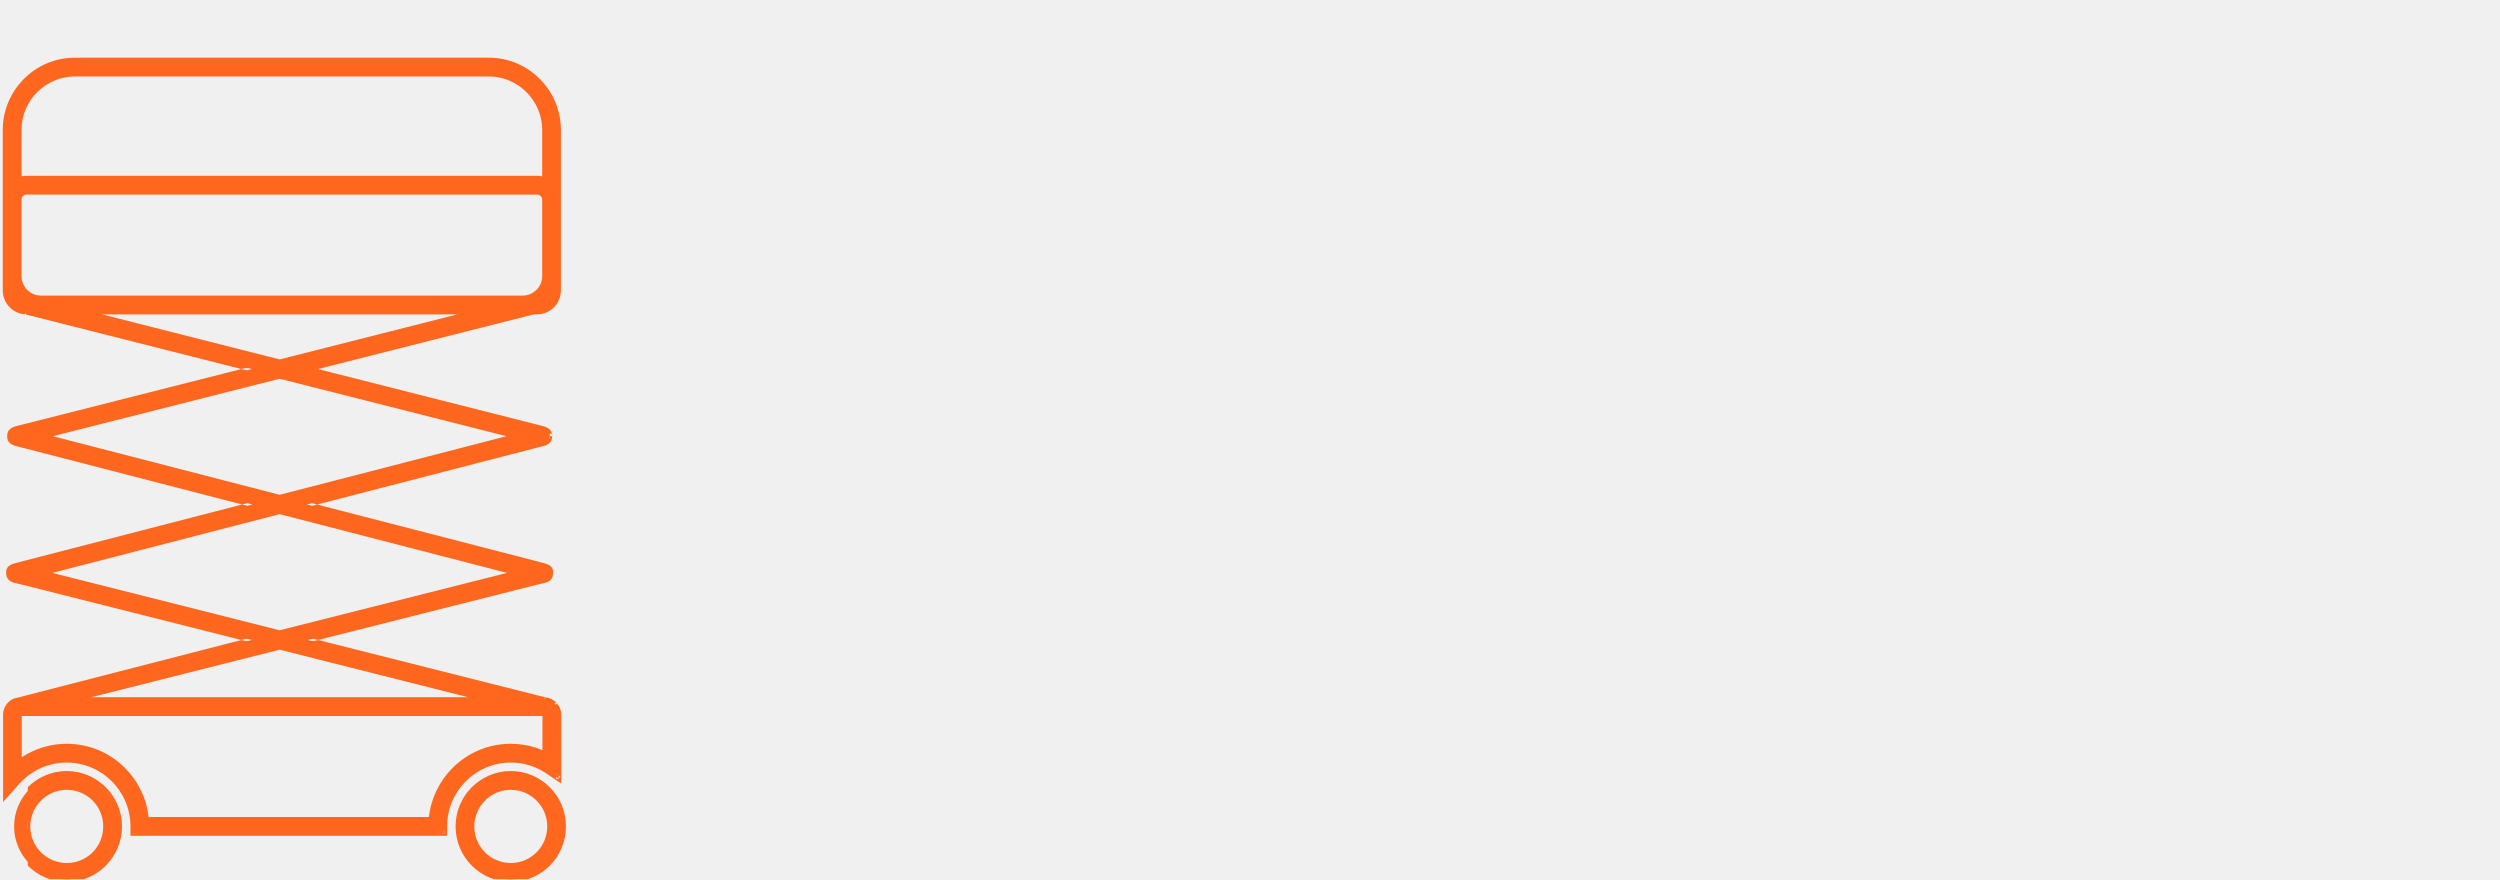
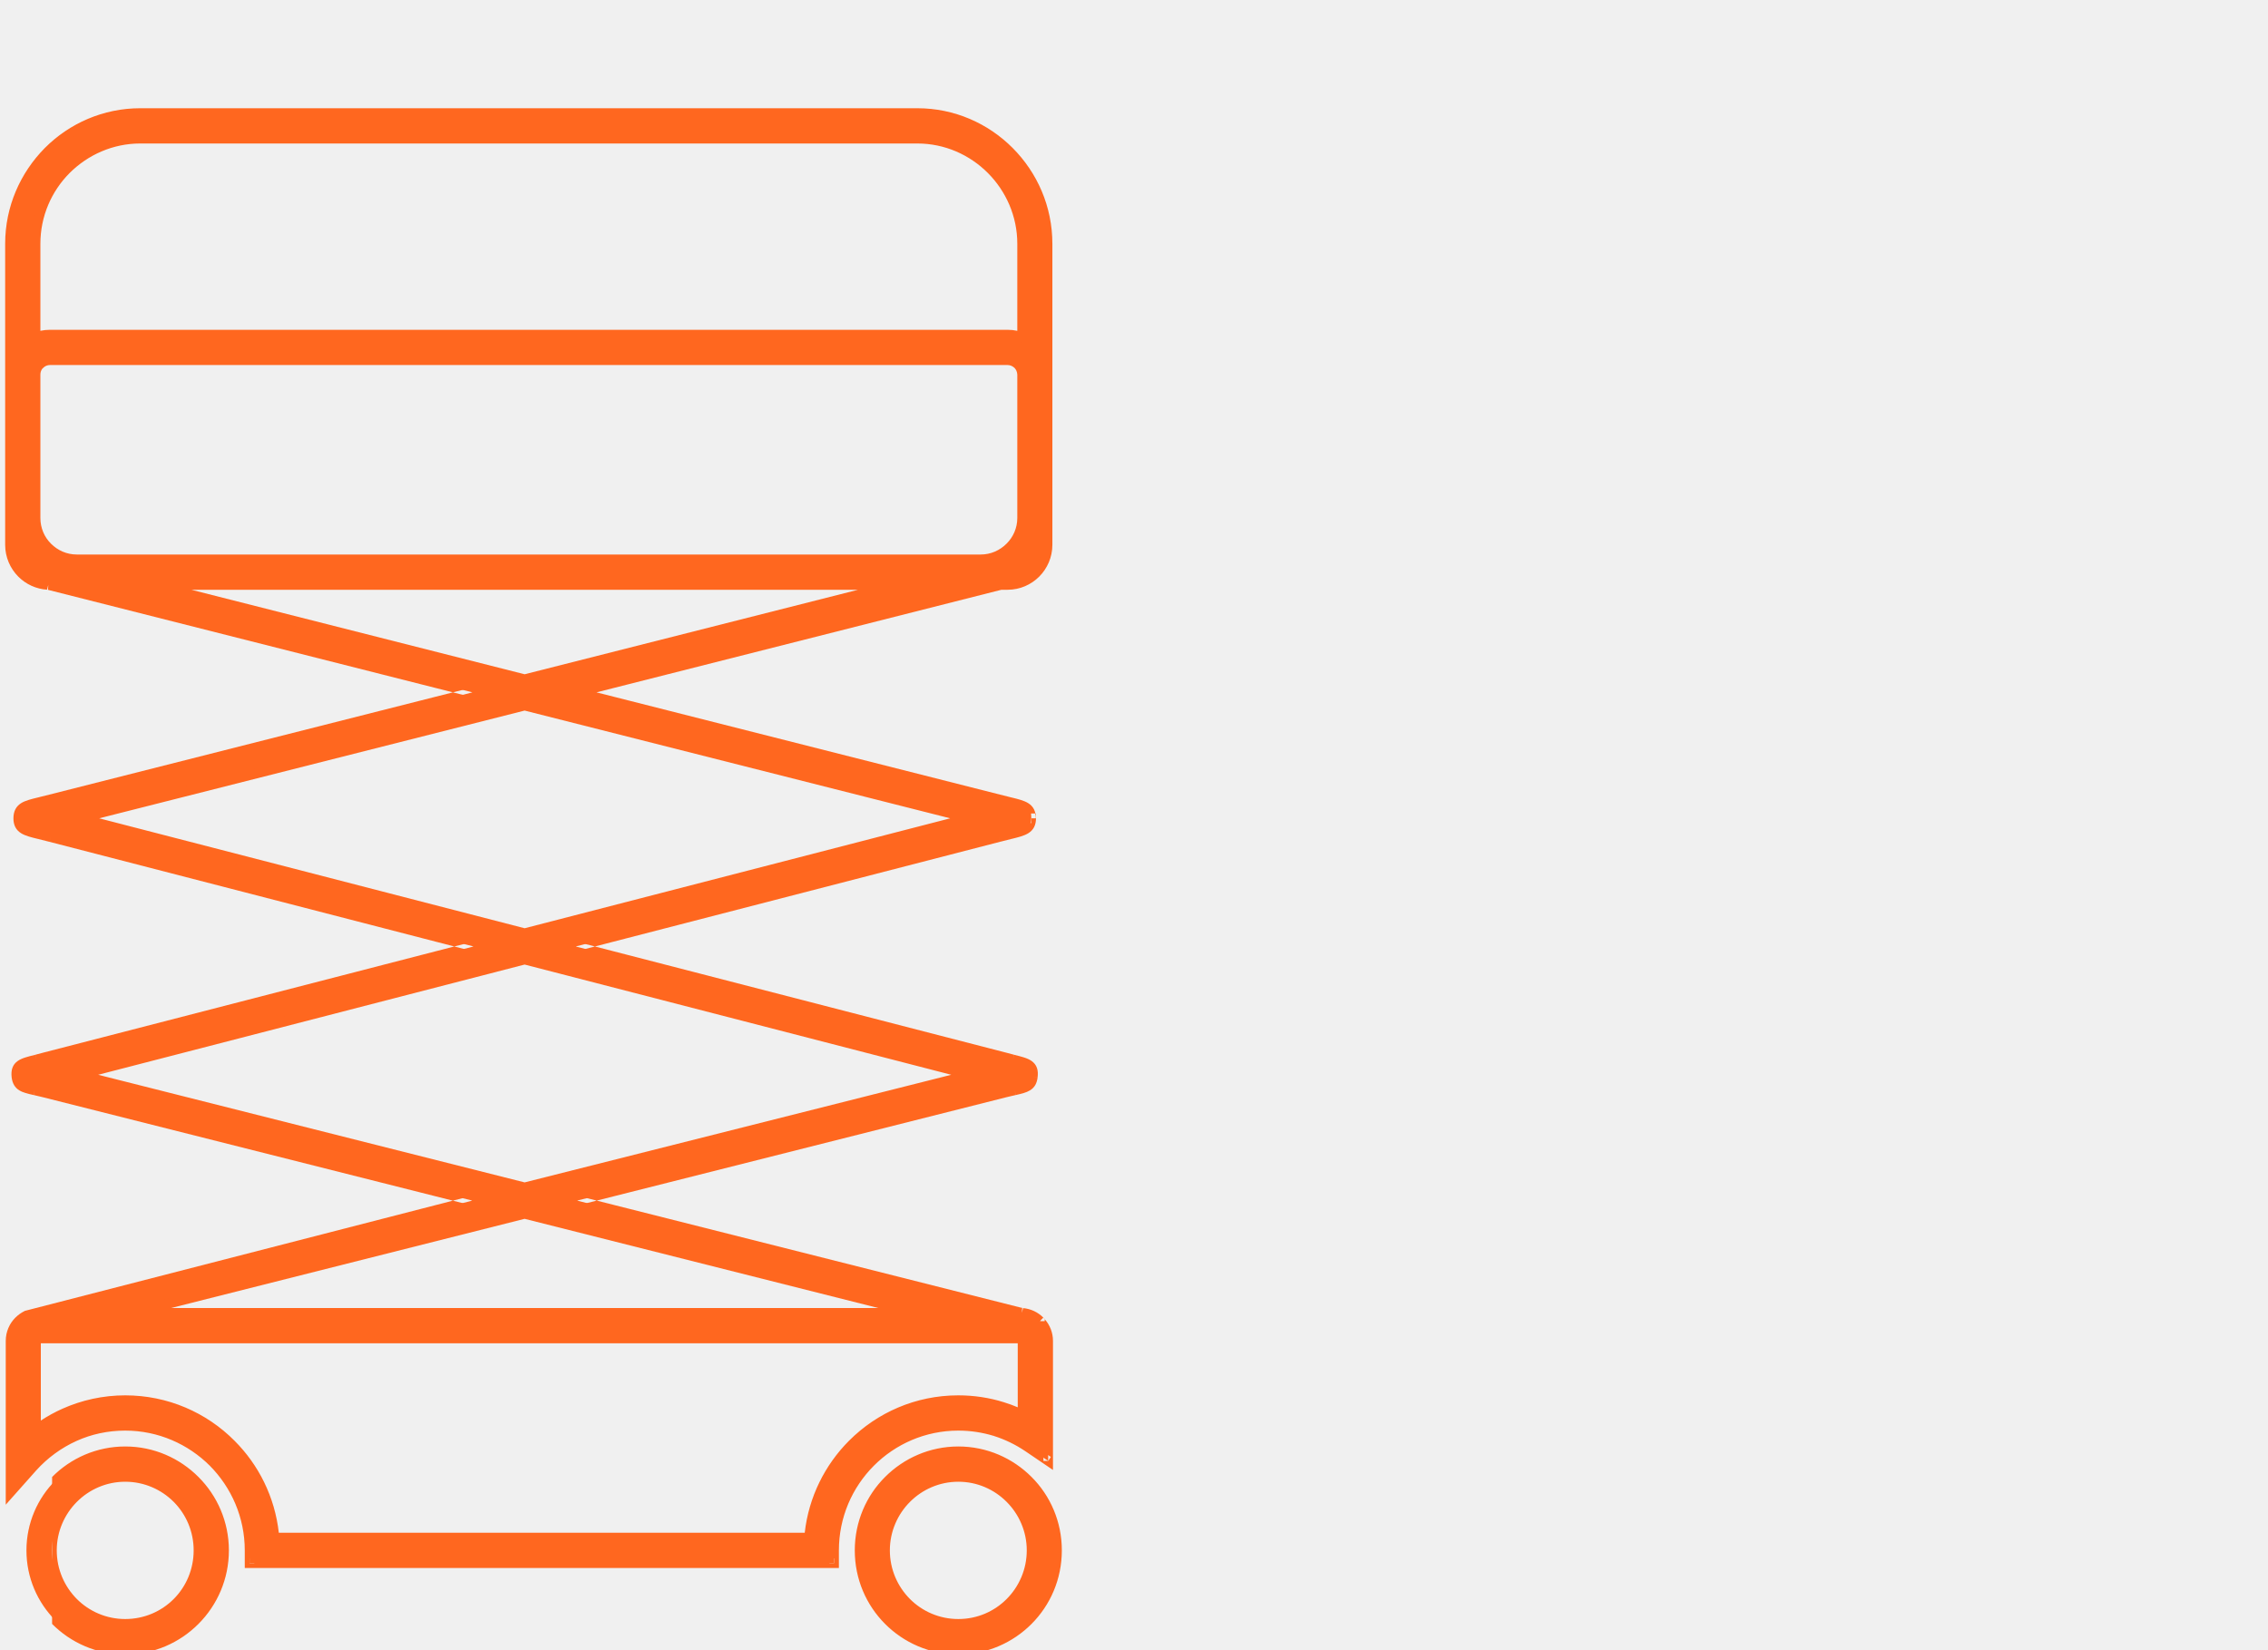
- <svg xmlns="http://www.w3.org/2000/svg" width="182" height="64" viewBox="0 0 182 64" fill="none">
-   <g clip-path="url(#clip0_1242_5200)">
-     <path d="M4.858 56.317C5.92 56.317 6.876 56.751 7.571 57.447C8.265 58.138 8.696 59.103 8.696 60.163C8.696 61.228 8.265 62.188 7.571 62.884C6.876 63.581 5.92 64.014 4.858 64.014C3.803 64.014 2.84 63.581 2.152 62.884C1.458 62.188 1.026 61.228 1.026 60.163C1.026 59.103 1.458 58.138 2.152 57.447C2.84 56.751 3.803 56.317 4.858 56.317ZM38.834 22.699L22.386 26.867L38.758 31.016C39.02 31.081 39.108 31.104 39.178 31.122C39.732 31.256 40.006 31.32 40.006 31.754H40.012C40.012 32.175 39.732 32.245 39.178 32.38L38.758 32.485L22.339 36.728L39.044 41.042L39.306 41.112C39.866 41.252 40.135 41.317 40.076 41.785C40.035 42.16 39.802 42.212 39.37 42.312C39.277 42.335 39.155 42.359 38.997 42.4L22.391 46.59L39.65 50.945C39.925 50.962 40.169 51.079 40.35 51.261V51.267C40.549 51.46 40.671 51.735 40.671 52.033V56.692L39.895 56.165C39.499 55.896 39.067 55.685 38.6 55.539C38.157 55.404 37.679 55.328 37.183 55.328C35.853 55.328 34.646 55.873 33.777 56.745C32.902 57.623 32.365 58.828 32.365 60.163V60.66H9.682V60.163C9.682 58.828 9.14 57.623 8.27 56.745C7.396 55.873 6.188 55.328 4.858 55.328C4.158 55.328 3.493 55.475 2.899 55.744C2.274 56.025 1.72 56.434 1.271 56.932L0.408 57.903V52.033C0.408 51.735 0.53 51.46 0.723 51.267C0.81 51.179 0.915 51.103 1.032 51.044L18.326 46.59L1.72 42.4C1.557 42.359 1.44 42.335 1.347 42.312C0.91 42.212 0.682 42.16 0.635 41.785C0.583 41.317 0.845 41.252 1.411 41.112L1.674 41.042L18.373 36.728L1.959 32.485L1.54 32.38C0.985 32.245 0.705 32.175 0.705 31.754C0.711 31.32 0.985 31.256 1.54 31.122C1.61 31.104 1.697 31.081 1.959 31.016L18.332 26.867L1.872 22.699C1.47 22.682 1.108 22.512 0.84 22.243C0.56 21.962 0.385 21.57 0.385 21.143V9.461C0.385 8.062 0.956 6.798 1.872 5.873C2.788 4.954 4.053 4.386 5.442 4.386H35.591C36.985 4.386 38.245 4.954 39.16 5.873C40.082 6.798 40.648 8.062 40.648 9.461V21.143C40.648 21.57 40.473 21.962 40.193 22.243C39.913 22.524 39.522 22.699 39.096 22.699H38.834ZM20.356 27.382L3.097 31.754L20.356 36.213L37.621 31.754L20.356 27.382ZM20.356 47.105L5.138 50.945H35.579L20.356 47.105ZM20.356 46.075L37.661 41.709L20.356 37.237L3.056 41.709L20.356 46.075ZM20.356 26.357L34.786 22.699H5.932L20.356 26.357ZM35.591 5.381H5.442C4.328 5.381 3.313 5.844 2.572 6.581C1.837 7.319 1.382 8.337 1.382 9.461V13.089C1.551 13.019 1.744 12.984 1.936 12.984H39.096C39.295 12.984 39.481 13.019 39.656 13.089V9.461C39.656 8.337 39.196 7.319 38.461 6.581C37.726 5.844 36.711 5.381 35.591 5.381ZM1.382 20.101C1.382 20.54 1.557 20.944 1.849 21.23C2.14 21.523 2.537 21.704 2.98 21.704H38.052C38.495 21.704 38.892 21.523 39.184 21.23C39.475 20.944 39.656 20.54 39.656 20.101V14.535C39.65 14.383 39.592 14.242 39.493 14.143C39.388 14.043 39.248 13.979 39.096 13.979H1.936C1.784 13.979 1.645 14.043 1.545 14.143H1.54C1.44 14.242 1.382 14.383 1.382 14.535V20.101ZM39.586 51.94H1.487C1.464 51.94 1.44 51.951 1.429 51.969H1.423C1.411 51.98 1.4 52.004 1.4 52.033V55.48C1.738 55.229 2.105 55.012 2.496 54.837C3.219 54.515 4.018 54.333 4.858 54.333C6.462 54.333 7.92 54.983 8.97 56.042C9.915 56.985 10.534 58.255 10.65 59.665H31.391C31.508 58.255 32.132 56.985 33.071 56.042C34.127 54.983 35.579 54.333 37.183 54.333C37.772 54.333 38.35 54.421 38.892 54.591C39.16 54.673 39.423 54.778 39.674 54.895V52.033C39.674 52.004 39.668 51.98 39.65 51.969C39.633 51.951 39.61 51.94 39.586 51.94ZM37.183 56.317C38.245 56.317 39.201 56.751 39.895 57.447C40.59 58.138 41.015 59.103 41.015 60.163C41.015 61.228 40.59 62.188 39.895 62.884C39.201 63.581 38.245 64.014 37.183 64.014C36.127 64.014 35.165 63.581 34.471 62.884C33.777 62.188 33.351 61.228 33.351 60.163C33.351 59.103 33.777 58.138 34.471 57.447C35.165 56.751 36.127 56.317 37.183 56.317ZM39.19 58.149C38.676 57.634 37.971 57.312 37.183 57.312C36.402 57.312 35.69 57.634 35.177 58.149C34.663 58.664 34.343 59.378 34.343 60.163C34.343 60.953 34.663 61.667 35.177 62.182C35.69 62.697 36.402 63.013 37.183 63.013C37.971 63.013 38.676 62.697 39.19 62.182C39.703 61.667 40.024 60.953 40.024 60.163C40.024 59.378 39.703 58.664 39.19 58.149ZM6.871 58.149C6.357 57.634 5.646 57.312 4.858 57.312C4.077 57.312 3.365 57.634 2.852 58.149C2.339 58.664 2.018 59.378 2.018 60.163C2.018 60.953 2.339 61.667 2.852 62.182C3.365 62.697 4.077 63.013 4.858 63.013C5.646 63.013 6.357 62.697 6.871 62.182C7.384 61.667 7.699 60.953 7.699 60.163C7.699 59.378 7.384 58.664 6.871 58.149Z" fill="#FF671F" />
-     <path fill-rule="evenodd" clip-rule="evenodd" d="M5.442 4.573C4.104 4.573 2.885 5.119 2.002 6.005C1.119 6.897 0.569 8.115 0.569 9.461V21.143C0.569 21.518 0.723 21.863 0.97 22.111C1.207 22.348 1.525 22.498 1.88 22.513L1.899 22.514L18.377 26.686L18.377 27.047L2.004 31.197L2.003 31.197C1.811 31.244 1.714 31.269 1.648 31.286C1.624 31.292 1.603 31.297 1.584 31.302L1.583 31.303C1.292 31.373 1.121 31.416 1.015 31.484C0.968 31.513 0.942 31.542 0.925 31.576C0.906 31.612 0.891 31.666 0.89 31.755C0.89 31.839 0.904 31.89 0.922 31.924C0.939 31.957 0.965 31.986 1.012 32.016C1.12 32.083 1.293 32.128 1.583 32.199L1.584 32.199L2.005 32.305L18.419 36.548L18.419 36.909L1.721 41.222L1.719 41.222L1.455 41.293C1.312 41.329 1.196 41.357 1.1 41.388C1.003 41.419 0.94 41.448 0.898 41.478C0.86 41.505 0.841 41.531 0.829 41.565C0.816 41.602 0.808 41.663 0.819 41.763C0.828 41.838 0.845 41.885 0.864 41.916C0.881 41.946 0.905 41.97 0.941 41.993C1.026 42.045 1.157 42.078 1.388 42.13L1.392 42.131C1.43 42.141 1.472 42.15 1.523 42.162L1.548 42.167C1.61 42.181 1.681 42.198 1.765 42.219L18.371 46.409L18.372 46.771L1.098 51.219C1.005 51.268 0.922 51.329 0.853 51.399C0.694 51.558 0.593 51.786 0.593 52.033V57.416L1.134 56.807L1.135 56.806C1.601 56.29 2.175 55.865 2.823 55.574C3.442 55.294 4.133 55.142 4.858 55.142C6.239 55.142 7.492 55.707 8.4 56.612L8.401 56.613C9.303 57.524 9.867 58.776 9.867 60.163V60.474H9.682L9.682 60.66H9.867V60.474H32.181V60.66H32.365L32.365 60.474H32.181V60.163C32.181 58.776 32.738 57.524 33.647 56.612C34.549 55.707 35.803 55.142 37.183 55.142C37.698 55.142 38.194 55.221 38.654 55.361L38.655 55.361C39.139 55.513 39.587 55.731 39.998 56.011L40.486 56.342V56.692H40.671L40.774 56.537L40.486 56.342V52.033C40.486 51.786 40.385 51.559 40.222 51.401L40.166 51.346V51.342C40.184 51.358 40.203 51.375 40.22 51.393L40.35 51.261H40.166V51.342C40.023 51.221 39.841 51.144 39.639 51.13L39.622 51.13L22.347 46.771L22.347 46.409L38.951 42.219L38.997 42.4L38.952 42.219C39.034 42.198 39.105 42.181 39.168 42.167C39.232 42.153 39.282 42.142 39.326 42.131L39.329 42.13C39.557 42.078 39.688 42.045 39.773 41.993C39.81 41.97 39.833 41.946 39.85 41.917C39.868 41.886 39.884 41.84 39.893 41.765L39.893 41.762C39.906 41.661 39.898 41.601 39.885 41.564C39.874 41.531 39.855 41.505 39.817 41.478C39.775 41.448 39.712 41.419 39.615 41.388C39.52 41.358 39.407 41.329 39.267 41.294L39.262 41.293L39.259 41.292L38.998 41.222L39.044 41.042L38.996 41.222L22.293 36.909L22.293 36.548L38.712 32.305L38.713 32.304L39.133 32.199L39.135 32.199C39.424 32.128 39.597 32.083 39.706 32.016C39.753 31.986 39.779 31.957 39.796 31.924C39.806 31.904 39.816 31.876 39.822 31.839V31.94H40.012L40.012 31.754H40.191C40.191 31.688 40.186 31.626 40.174 31.567H40.197V31.754C40.197 31.879 40.176 31.994 40.124 32.096C40.071 32.199 39.992 32.275 39.9 32.333C39.734 32.437 39.498 32.494 39.241 32.556L39.222 32.561L39.178 32.38L39.221 32.561L38.804 32.666L38.758 32.485L38.803 32.666L23.084 36.728L22.385 36.548L22.339 36.728L22.385 36.909L23.084 36.728L39.091 40.862L39.351 40.931L39.306 41.112L39.354 40.932L39.365 40.935C39.497 40.968 39.621 40.999 39.727 41.033C39.837 41.068 39.942 41.111 40.029 41.173C40.121 41.239 40.194 41.325 40.234 41.441C40.272 41.551 40.276 41.674 40.26 41.807L40.26 41.806L40.076 41.785L40.259 41.808L40.26 41.807C40.247 41.918 40.219 42.018 40.169 42.106C40.117 42.195 40.047 42.261 39.966 42.311C39.823 42.399 39.632 42.443 39.437 42.488L39.415 42.493L39.37 42.312L39.412 42.493L39.413 42.493C39.374 42.503 39.329 42.513 39.283 42.523C39.271 42.526 39.26 42.528 39.248 42.531C39.187 42.545 39.119 42.56 39.043 42.58L39.042 42.58L23.153 46.59L22.436 46.409L22.391 46.59L22.436 46.771L23.153 46.59L39.679 50.76C39.674 50.759 39.668 50.759 39.662 50.759L39.65 50.945L39.695 50.764L39.679 50.76C39.992 50.784 40.273 50.92 40.481 51.129L40.535 51.183V51.191C40.517 51.171 40.498 51.151 40.479 51.132L40.35 51.267H40.535V51.191C40.735 51.414 40.856 51.712 40.856 52.033V57.042L39.792 56.32C39.41 56.061 38.995 55.858 38.546 55.717L38.547 55.717L38.6 55.539L38.546 55.717C38.12 55.588 37.66 55.515 37.183 55.515C35.904 55.515 34.743 56.038 33.907 56.877C33.066 57.721 32.55 58.88 32.55 60.163V60.846H9.497V60.163C9.497 58.881 8.977 57.722 8.14 56.877C7.298 56.038 6.137 55.515 4.858 55.515C4.184 55.515 3.545 55.656 2.974 55.914C2.374 56.184 1.84 56.578 1.408 57.057L0.223 58.39V52.033C0.223 51.683 0.367 51.361 0.593 51.134C0.695 51.032 0.816 50.944 0.95 50.877L0.967 50.868L17.572 46.592L18.281 46.771L18.326 46.59L18.28 46.41L17.572 46.592L1.676 42.581C1.596 42.56 1.528 42.545 1.467 42.531L1.442 42.525C1.392 42.514 1.346 42.504 1.304 42.493L1.306 42.494L1.347 42.312L1.302 42.493L1.286 42.489C1.086 42.444 0.893 42.4 0.748 42.311C0.667 42.261 0.598 42.195 0.546 42.106C0.495 42.019 0.466 41.92 0.452 41.808L0.452 41.806C0.437 41.673 0.442 41.55 0.481 41.44C0.521 41.325 0.593 41.239 0.685 41.173C0.773 41.111 0.878 41.068 0.988 41.033C1.097 40.998 1.223 40.967 1.36 40.933L1.364 40.932L1.411 41.112L1.367 40.931L1.626 40.862L1.628 40.861L17.628 36.728L18.327 36.909L18.373 36.728L18.327 36.548L17.628 36.728L1.915 32.666L1.959 32.485L1.914 32.666L1.496 32.561L1.54 32.38L1.495 32.561L1.476 32.556C1.219 32.494 0.984 32.437 0.817 32.333C0.725 32.275 0.647 32.199 0.594 32.096C0.542 31.994 0.521 31.879 0.521 31.754V31.751C0.522 31.624 0.544 31.508 0.596 31.406C0.649 31.302 0.727 31.226 0.819 31.167C0.982 31.065 1.213 31.009 1.464 30.948C1.474 30.946 1.485 30.943 1.496 30.941C1.513 30.936 1.532 30.931 1.555 30.925C1.621 30.908 1.721 30.883 1.915 30.835L17.573 26.867L18.287 27.047L18.332 26.867L18.287 26.686L17.573 26.867L1.845 22.885C1.851 22.885 1.858 22.885 1.864 22.886L1.872 22.699L1.827 22.88L1.845 22.885C1.402 22.86 1.005 22.672 0.709 22.375C0.396 22.061 0.2 21.622 0.2 21.143V9.461C0.2 8.009 0.793 6.699 1.741 5.741C2.69 4.789 4.003 4.2 5.442 4.2H35.591C37.036 4.2 38.342 4.789 39.291 5.741C40.245 6.699 40.833 8.01 40.833 9.461V21.143C40.833 21.622 40.636 22.061 40.323 22.375C40.01 22.689 39.573 22.886 39.096 22.886H38.857L23.144 26.867L38.802 30.835C38.996 30.883 39.096 30.908 39.162 30.925C39.185 30.931 39.204 30.936 39.222 30.941L39.254 30.948C39.505 31.009 39.735 31.065 39.898 31.168C39.99 31.226 40.068 31.303 40.12 31.407C40.145 31.457 40.162 31.511 40.174 31.567H40.006L40.006 31.754H39.827C39.827 31.787 39.825 31.815 39.822 31.839V31.754C39.822 31.664 39.807 31.61 39.79 31.575C39.773 31.541 39.747 31.512 39.702 31.483C39.596 31.416 39.425 31.373 39.135 31.303L39.133 31.302C39.114 31.297 39.094 31.292 39.07 31.286C39.003 31.269 38.907 31.244 38.714 31.197L38.713 31.197L22.341 27.047L22.341 26.686L38.811 22.513H39.096C39.471 22.513 39.816 22.358 40.063 22.111C40.309 21.863 40.463 21.518 40.463 21.143V9.461C40.463 8.114 39.919 6.897 39.03 6.005C38.148 5.119 36.934 4.573 35.591 4.573H5.442ZM2.442 6.448C3.215 5.679 4.276 5.195 5.442 5.195H35.591C36.762 5.195 37.823 5.679 38.591 6.449C39.358 7.219 39.841 8.284 39.841 9.461V13.364L39.588 13.262C39.436 13.201 39.273 13.17 39.096 13.17H1.936C1.765 13.17 1.597 13.202 1.452 13.262L1.197 13.367V9.461C1.197 8.285 1.674 7.219 2.442 6.448ZM2.702 6.713C2 7.418 1.567 8.389 1.567 9.461V12.837C1.688 12.811 1.812 12.798 1.936 12.798H39.096C39.225 12.798 39.35 12.811 39.472 12.838V9.461C39.472 8.389 39.032 7.418 38.33 6.713C37.628 6.009 36.659 5.568 35.591 5.568H5.442C4.379 5.568 3.41 6.008 2.702 6.713ZM1.475 13.957C1.601 13.856 1.762 13.793 1.936 13.793H39.096C39.301 13.793 39.484 13.879 39.619 14.007L39.623 14.011C39.758 14.146 39.833 14.333 39.841 14.528L39.841 14.535L39.841 20.101C39.841 20.592 39.639 21.043 39.313 21.363C38.989 21.688 38.547 21.891 38.052 21.891H2.98C2.486 21.891 2.043 21.688 1.719 21.363C1.392 21.041 1.197 20.59 1.197 20.101V14.535C1.197 14.335 1.274 14.146 1.409 14.011L1.463 13.957H1.475ZM1.936 14.165C1.836 14.165 1.742 14.208 1.676 14.275L1.636 14.315C1.593 14.374 1.567 14.451 1.567 14.535V20.101C1.567 20.489 1.722 20.845 1.978 21.097L1.979 21.098C2.238 21.358 2.589 21.518 2.98 21.518H38.052C38.444 21.518 38.794 21.358 39.054 21.098L39.055 21.097C39.312 20.844 39.472 20.488 39.472 20.101V14.539C39.467 14.432 39.426 14.339 39.364 14.277C39.29 14.207 39.194 14.165 39.096 14.165H1.936ZM5.887 22.88L5.932 22.513H34.786L34.831 22.88L20.356 26.549L5.887 22.88ZM7.424 22.886L20.356 26.165L33.293 22.886H7.424ZM20.356 27.189L37.666 31.573L37.666 31.934L20.356 36.406L3.051 31.934L3.052 31.573L20.356 27.189ZM20.356 27.574L3.848 31.755L20.356 36.021L36.869 31.755L20.356 27.574ZM20.356 37.045L37.707 41.529L37.706 41.89L20.356 46.267L3.011 41.89L3.01 41.529L20.356 37.045ZM20.356 37.43L3.809 41.707L20.356 45.883L36.909 41.707L20.356 37.43ZM20.356 46.913L35.624 50.764L35.579 51.131H5.138L5.093 50.764L20.356 46.913ZM20.356 47.297L6.638 50.758H34.079L20.356 47.297ZM1.368 51.782C1.406 51.763 1.448 51.753 1.487 51.753H39.586C39.662 51.753 39.725 51.786 39.769 51.825C39.855 51.895 39.858 51.999 39.858 52.033V55.187L39.596 55.064C39.352 54.95 39.097 54.848 38.839 54.769L38.837 54.769C38.313 54.605 37.754 54.52 37.183 54.52C35.63 54.52 34.224 55.149 33.201 56.174C32.292 57.087 31.688 58.316 31.575 59.681L31.561 59.851H10.48L10.466 59.681C10.353 58.316 9.755 57.087 8.841 56.175L8.84 56.174C7.824 55.149 6.412 54.52 4.858 54.52C4.045 54.52 3.272 54.695 2.571 55.007C2.193 55.177 1.837 55.387 1.509 55.63L1.215 55.849V52.033C1.215 51.958 1.244 51.886 1.293 51.837L1.347 51.782H1.368ZM1.584 52.126H39.489V54.61C39.313 54.536 39.131 54.469 38.947 54.413C38.386 54.237 37.79 54.147 37.183 54.147C35.529 54.147 34.03 54.817 32.941 55.91C32.01 56.844 31.379 58.091 31.224 59.479H10.818C10.663 58.091 10.037 56.845 9.101 55.91C8.017 54.817 6.513 54.147 4.858 54.147C3.992 54.147 3.167 54.334 2.422 54.666C2.129 54.797 1.849 54.951 1.584 55.125V52.126ZM4.858 56.504C3.853 56.504 2.937 56.916 2.283 57.578L2.282 57.58C1.621 58.237 1.211 59.155 1.211 60.163C1.211 61.176 1.621 62.089 2.282 62.752C2.937 63.414 3.853 63.827 4.858 63.827C5.869 63.827 6.779 63.415 7.44 62.752C8.101 62.089 8.512 61.176 8.512 60.163C8.512 59.155 8.101 58.237 7.441 57.58C6.78 56.916 5.869 56.504 4.858 56.504ZM2.022 57.315C2.743 56.585 3.752 56.131 4.858 56.131C5.971 56.131 6.973 56.585 7.7 57.314C8.428 58.039 8.881 59.051 8.881 60.163C8.881 61.28 8.428 62.287 7.701 63.016C6.974 63.746 5.971 64.2 4.858 64.2C3.752 64.2 2.743 63.746 2.021 63.016M37.183 56.504C36.178 56.504 35.262 56.916 34.601 57.579C33.941 58.236 33.536 59.154 33.536 60.163C33.536 61.176 33.941 62.089 34.601 62.752C35.262 63.415 36.178 63.827 37.183 63.827C38.194 63.827 39.104 63.415 39.765 62.752C40.426 62.089 40.831 61.176 40.831 60.163C40.831 59.154 40.425 58.236 39.766 57.58C39.105 56.916 38.194 56.504 37.183 56.504ZM34.341 57.315C35.068 56.585 36.077 56.131 37.183 56.131C38.295 56.131 39.298 56.585 40.025 57.314C40.754 58.039 41.2 59.052 41.2 60.163C41.2 61.279 40.753 62.286 40.026 63.016C39.298 63.746 38.296 64.2 37.183 64.2C36.077 64.2 35.068 63.746 34.341 63.016C33.613 62.286 33.166 61.279 33.166 60.163C33.166 59.052 33.613 58.039 34.341 57.315ZM2.722 58.017C3.268 57.469 4.026 57.126 4.858 57.126C5.697 57.126 6.454 57.469 7.001 58.017C7.548 58.566 7.884 59.327 7.884 60.163C7.884 61.004 7.548 61.765 7.001 62.314C6.454 62.863 5.696 63.199 4.858 63.199C4.027 63.199 3.269 62.863 2.722 62.314C2.175 61.766 1.833 61.005 1.833 60.163C1.833 59.326 2.175 58.565 2.722 58.017ZM4.858 57.499C4.128 57.499 3.462 57.799 2.982 58.281C2.502 58.763 2.202 59.431 2.202 60.163C2.202 60.901 2.502 61.568 2.982 62.05C3.462 62.531 4.127 62.827 4.858 62.827C5.596 62.827 6.261 62.531 6.74 62.05C7.22 61.569 7.514 60.902 7.514 60.163C7.514 59.429 7.22 58.763 6.74 58.281C6.26 57.8 5.595 57.499 4.858 57.499ZM35.047 58.017C35.593 57.469 36.351 57.126 37.183 57.126C38.022 57.126 38.774 57.469 39.32 58.017C39.866 58.565 40.208 59.326 40.208 60.163C40.208 61.005 39.866 61.766 39.32 62.314C38.773 62.863 38.021 63.199 37.183 63.199C36.352 63.199 35.593 62.863 35.047 62.314C34.5 61.766 34.158 61.005 34.158 60.163C34.158 59.326 34.5 58.565 35.047 58.017ZM37.183 57.499C36.453 57.499 35.787 57.799 35.307 58.281C34.827 58.763 34.527 59.431 34.527 60.163C34.527 60.901 34.827 61.568 35.307 62.05C35.787 62.531 36.452 62.827 37.183 62.827C37.92 62.827 38.58 62.531 39.059 62.05C39.539 61.568 39.839 60.901 39.839 60.163C39.839 59.431 39.54 58.763 39.059 58.281C38.579 57.799 37.919 57.499 37.183 57.499Z" fill="#FF671F" />
-   </g>
-   <defs>
-     <clipPath id="clip0_1242_5200">
-       <rect width="182" height="64" fill="white" />
-     </clipPath>
-   </defs>
+ <svg xmlns="http://www.w3.org/2000/svg" width="88" height="64" viewBox="0 0 88 64" fill="none">
+   <path d="M4.858 56.317C5.92 56.317 6.876 56.751 7.571 57.447C8.265 58.138 8.696 59.103 8.696 60.163C8.696 61.228 8.265 62.188 7.571 62.884C6.876 63.581 5.92 64.014 4.858 64.014C3.803 64.014 2.84 63.581 2.152 62.884C1.458 62.188 1.026 61.228 1.026 60.163C1.026 59.103 1.458 58.138 2.152 57.447C2.84 56.751 3.803 56.317 4.858 56.317ZM38.834 22.699L22.386 26.867L38.758 31.016C39.02 31.081 39.108 31.104 39.178 31.122C39.732 31.256 40.006 31.32 40.006 31.754H40.012C40.012 32.175 39.732 32.245 39.178 32.38L38.758 32.485L22.339 36.728L39.044 41.042L39.306 41.112C39.866 41.252 40.135 41.317 40.076 41.785C40.035 42.16 39.802 42.212 39.37 42.312C39.277 42.335 39.155 42.359 38.997 42.4L22.391 46.59L39.65 50.945C39.925 50.962 40.169 51.079 40.35 51.261V51.267C40.549 51.46 40.671 51.735 40.671 52.033V56.692L39.895 56.165C39.499 55.896 39.067 55.685 38.6 55.539C38.157 55.404 37.679 55.328 37.183 55.328C35.853 55.328 34.646 55.873 33.777 56.745C32.902 57.623 32.365 58.828 32.365 60.163V60.66H9.682V60.163C9.682 58.828 9.14 57.623 8.27 56.745C7.396 55.873 6.188 55.328 4.858 55.328C4.158 55.328 3.493 55.475 2.899 55.744C2.274 56.025 1.72 56.434 1.271 56.932L0.408 57.903V52.033C0.408 51.735 0.53 51.46 0.723 51.267C0.81 51.179 0.915 51.103 1.032 51.044L18.326 46.59L1.72 42.4C1.557 42.359 1.44 42.335 1.347 42.312C0.91 42.212 0.682 42.16 0.635 41.785C0.583 41.317 0.845 41.252 1.411 41.112L1.674 41.042L18.373 36.728L1.959 32.485L1.54 32.38C0.985 32.245 0.705 32.175 0.705 31.754C0.711 31.32 0.985 31.256 1.54 31.122C1.61 31.104 1.697 31.081 1.959 31.016L18.332 26.867L1.872 22.699C1.47 22.682 1.108 22.512 0.84 22.243C0.56 21.962 0.385 21.57 0.385 21.143V9.461C0.385 8.062 0.956 6.798 1.872 5.873C2.788 4.954 4.053 4.386 5.442 4.386H35.591C36.985 4.386 38.245 4.954 39.16 5.873C40.082 6.798 40.648 8.062 40.648 9.461V21.143C40.648 21.57 40.473 21.962 40.193 22.243C39.913 22.524 39.522 22.699 39.096 22.699H38.834ZM20.356 27.382L3.097 31.754L20.356 36.213L37.621 31.754L20.356 27.382ZM20.356 47.105L5.138 50.945H35.579L20.356 47.105ZM20.356 46.075L37.661 41.709L20.356 37.237L3.056 41.709L20.356 46.075ZM20.356 26.357L34.786 22.699H5.932L20.356 26.357ZM35.591 5.381H5.442C4.328 5.381 3.313 5.844 2.572 6.581C1.837 7.319 1.382 8.337 1.382 9.461V13.089C1.551 13.019 1.744 12.984 1.936 12.984H39.096C39.295 12.984 39.481 13.019 39.656 13.089V9.461C39.656 8.337 39.196 7.319 38.461 6.581C37.726 5.844 36.711 5.381 35.591 5.381ZM1.382 20.101C1.382 20.54 1.557 20.944 1.849 21.23C2.14 21.523 2.537 21.704 2.98 21.704H38.052C38.495 21.704 38.892 21.523 39.184 21.23C39.475 20.944 39.656 20.54 39.656 20.101V14.535C39.65 14.383 39.592 14.242 39.493 14.143C39.388 14.043 39.248 13.979 39.096 13.979H1.936C1.784 13.979 1.645 14.043 1.545 14.143H1.54C1.44 14.242 1.382 14.383 1.382 14.535V20.101ZM39.586 51.94H1.487C1.464 51.94 1.44 51.951 1.429 51.969H1.423C1.411 51.98 1.4 52.004 1.4 52.033V55.48C1.738 55.229 2.105 55.012 2.496 54.837C3.219 54.515 4.018 54.333 4.858 54.333C6.462 54.333 7.92 54.983 8.97 56.042C9.915 56.985 10.534 58.255 10.65 59.665H31.391C31.508 58.255 32.132 56.985 33.071 56.042C34.127 54.983 35.579 54.333 37.183 54.333C37.772 54.333 38.35 54.421 38.892 54.591C39.16 54.673 39.423 54.778 39.674 54.895V52.033C39.674 52.004 39.668 51.98 39.65 51.969C39.633 51.951 39.61 51.94 39.586 51.94ZM37.183 56.317C38.245 56.317 39.201 56.751 39.895 57.447C40.59 58.138 41.015 59.103 41.015 60.163C41.015 61.228 40.59 62.188 39.895 62.884C39.201 63.581 38.245 64.014 37.183 64.014C36.127 64.014 35.165 63.581 34.471 62.884C33.777 62.188 33.351 61.228 33.351 60.163C33.351 59.103 33.777 58.138 34.471 57.447C35.165 56.751 36.127 56.317 37.183 56.317ZM39.19 58.149C38.676 57.634 37.971 57.312 37.183 57.312C36.402 57.312 35.69 57.634 35.177 58.149C34.663 58.664 34.343 59.378 34.343 60.163C34.343 60.953 34.663 61.667 35.177 62.182C35.69 62.697 36.402 63.013 37.183 63.013C37.971 63.013 38.676 62.697 39.19 62.182C39.703 61.667 40.024 60.953 40.024 60.163C40.024 59.378 39.703 58.664 39.19 58.149ZM6.871 58.149C6.357 57.634 5.646 57.312 4.858 57.312C4.077 57.312 3.365 57.634 2.852 58.149C2.339 58.664 2.018 59.378 2.018 60.163C2.018 60.953 2.339 61.667 2.852 62.182C3.365 62.697 4.077 63.013 4.858 63.013C5.646 63.013 6.357 62.697 6.871 62.182C7.384 61.667 7.699 60.953 7.699 60.163C7.699 59.378 7.384 58.664 6.871 58.149Z" fill="#FF671F" />
+   <path fill-rule="evenodd" clip-rule="evenodd" d="M5.442 4.573C4.104 4.573 2.885 5.119 2.002 6.005C1.119 6.897 0.569 8.115 0.569 9.461V21.143C0.569 21.518 0.723 21.863 0.97 22.111C1.207 22.348 1.525 22.498 1.88 22.513L1.899 22.514L18.377 26.686L18.377 27.047L2.004 31.197L2.003 31.197C1.811 31.244 1.714 31.269 1.648 31.286C1.624 31.292 1.603 31.297 1.584 31.302L1.583 31.303C1.292 31.373 1.121 31.416 1.015 31.484C0.968 31.513 0.942 31.542 0.925 31.576C0.906 31.612 0.891 31.666 0.89 31.755C0.89 31.839 0.904 31.89 0.922 31.924C0.939 31.957 0.965 31.986 1.012 32.016C1.12 32.083 1.293 32.128 1.583 32.199L1.584 32.199L2.005 32.305L18.419 36.548L18.419 36.909L1.721 41.222L1.719 41.222L1.455 41.293C1.312 41.329 1.196 41.357 1.1 41.388C1.003 41.419 0.94 41.448 0.898 41.478C0.86 41.505 0.841 41.531 0.829 41.565C0.816 41.602 0.808 41.663 0.819 41.763C0.828 41.838 0.845 41.885 0.864 41.916C0.881 41.946 0.905 41.97 0.941 41.993C1.026 42.045 1.157 42.078 1.388 42.13L1.392 42.131C1.43 42.141 1.472 42.15 1.523 42.162L1.548 42.167C1.61 42.181 1.681 42.198 1.765 42.219L18.371 46.409L18.372 46.771L1.098 51.219C1.005 51.268 0.922 51.329 0.853 51.399C0.694 51.558 0.593 51.786 0.593 52.033V57.416L1.134 56.807L1.135 56.806C1.601 56.29 2.175 55.865 2.823 55.574C3.442 55.294 4.133 55.142 4.858 55.142C6.239 55.142 7.492 55.707 8.4 56.612L8.401 56.613C9.303 57.524 9.867 58.776 9.867 60.163V60.474H9.682L9.682 60.66H9.867V60.474H32.181V60.66H32.365L32.365 60.474H32.181V60.163C32.181 58.776 32.738 57.524 33.647 56.612C34.549 55.707 35.803 55.142 37.183 55.142C37.698 55.142 38.194 55.221 38.654 55.361L38.655 55.361C39.139 55.513 39.587 55.731 39.998 56.011L40.486 56.342V56.692H40.671L40.774 56.537L40.486 56.342V52.033C40.486 51.786 40.385 51.559 40.222 51.401L40.166 51.346V51.342C40.184 51.358 40.203 51.375 40.22 51.393L40.35 51.261H40.166V51.342C40.023 51.221 39.841 51.144 39.639 51.13L39.622 51.13L22.347 46.771L22.347 46.409L38.951 42.219L38.997 42.4L38.952 42.219C39.034 42.198 39.105 42.181 39.168 42.167C39.232 42.153 39.282 42.142 39.326 42.131L39.329 42.13C39.557 42.078 39.688 42.045 39.773 41.993C39.81 41.97 39.833 41.946 39.85 41.917C39.868 41.886 39.884 41.84 39.893 41.765L39.893 41.762C39.906 41.661 39.898 41.601 39.885 41.564C39.874 41.531 39.855 41.505 39.817 41.478C39.775 41.448 39.712 41.419 39.615 41.388C39.52 41.358 39.407 41.329 39.267 41.294L39.262 41.293L39.259 41.292L38.998 41.222L39.044 41.042L38.996 41.222L22.293 36.909L22.293 36.548L38.712 32.305L38.713 32.304L39.133 32.199L39.135 32.199C39.424 32.128 39.597 32.083 39.706 32.016C39.753 31.986 39.779 31.957 39.796 31.924C39.806 31.904 39.816 31.876 39.822 31.839V31.94H40.012L40.012 31.754H40.191C40.191 31.688 40.186 31.626 40.174 31.567H40.197V31.754C40.197 31.879 40.176 31.994 40.124 32.096C40.071 32.199 39.992 32.275 39.9 32.333C39.734 32.437 39.498 32.494 39.241 32.556L39.222 32.561L39.178 32.38L39.221 32.561L38.804 32.666L38.758 32.485L38.803 32.666L23.084 36.728L22.385 36.548L22.339 36.728L22.385 36.909L23.084 36.728L39.091 40.862L39.351 40.931L39.306 41.112L39.354 40.932L39.365 40.935C39.497 40.968 39.621 40.999 39.727 41.033C39.837 41.068 39.942 41.111 40.029 41.173C40.121 41.239 40.194 41.325 40.234 41.441C40.272 41.551 40.276 41.674 40.26 41.807L40.26 41.806L40.076 41.785L40.259 41.808L40.26 41.807C40.247 41.918 40.219 42.018 40.169 42.106C40.117 42.195 40.047 42.261 39.966 42.311C39.823 42.399 39.632 42.443 39.437 42.488L39.415 42.493L39.37 42.312L39.412 42.493L39.413 42.493C39.374 42.503 39.329 42.513 39.283 42.523C39.271 42.526 39.26 42.528 39.248 42.531C39.187 42.545 39.119 42.56 39.043 42.58L39.042 42.58L23.153 46.59L22.436 46.409L22.391 46.59L22.436 46.771L23.153 46.59L39.679 50.76C39.674 50.759 39.668 50.759 39.662 50.759L39.65 50.945L39.695 50.764L39.679 50.76C39.992 50.784 40.273 50.92 40.481 51.129L40.535 51.183V51.191C40.517 51.171 40.498 51.151 40.479 51.132L40.35 51.267H40.535V51.191C40.735 51.414 40.856 51.712 40.856 52.033V57.042L39.792 56.32C39.41 56.061 38.995 55.858 38.546 55.717L38.547 55.717L38.6 55.539L38.546 55.717C38.12 55.588 37.66 55.515 37.183 55.515C35.904 55.515 34.743 56.038 33.907 56.877C33.066 57.721 32.55 58.88 32.55 60.163V60.846H9.497V60.163C9.497 58.881 8.977 57.722 8.14 56.877C7.298 56.038 6.137 55.515 4.858 55.515C4.184 55.515 3.545 55.656 2.974 55.914C2.374 56.184 1.84 56.578 1.408 57.057L0.223 58.39V52.033C0.223 51.683 0.367 51.361 0.593 51.134C0.695 51.032 0.816 50.944 0.95 50.877L0.967 50.868L17.572 46.592L18.281 46.771L18.326 46.59L18.28 46.41L17.572 46.592L1.676 42.581C1.596 42.56 1.528 42.545 1.467 42.531L1.442 42.525C1.392 42.514 1.346 42.504 1.304 42.493L1.306 42.494L1.347 42.312L1.302 42.493L1.286 42.489C1.086 42.444 0.893 42.4 0.748 42.311C0.667 42.261 0.598 42.195 0.546 42.106C0.495 42.019 0.466 41.92 0.452 41.808L0.452 41.806C0.437 41.673 0.442 41.55 0.481 41.44C0.521 41.325 0.593 41.239 0.685 41.173C0.773 41.111 0.878 41.068 0.988 41.033C1.097 40.998 1.223 40.967 1.36 40.933L1.364 40.932L1.411 41.112L1.367 40.931L1.626 40.862L1.628 40.861L17.628 36.728L18.327 36.909L18.373 36.728L18.327 36.548L17.628 36.728L1.915 32.666L1.959 32.485L1.914 32.666L1.496 32.561L1.54 32.38L1.495 32.561L1.476 32.556C1.219 32.494 0.984 32.437 0.817 32.333C0.725 32.275 0.647 32.199 0.594 32.096C0.542 31.994 0.521 31.879 0.521 31.754V31.751C0.522 31.624 0.544 31.508 0.596 31.406C0.649 31.302 0.727 31.226 0.819 31.167C0.982 31.065 1.213 31.009 1.464 30.948C1.474 30.946 1.485 30.943 1.496 30.941C1.513 30.936 1.532 30.931 1.555 30.925C1.621 30.908 1.721 30.883 1.915 30.835L17.573 26.867L18.287 27.047L18.332 26.867L18.287 26.686L17.573 26.867L1.845 22.885C1.851 22.885 1.858 22.885 1.864 22.886L1.872 22.699L1.827 22.88L1.845 22.885C1.402 22.86 1.005 22.672 0.709 22.375C0.396 22.061 0.2 21.622 0.2 21.143V9.461C0.2 8.009 0.793 6.699 1.741 5.741C2.69 4.789 4.003 4.2 5.442 4.2H35.591C37.036 4.2 38.342 4.789 39.291 5.741C40.245 6.699 40.833 8.01 40.833 9.461V21.143C40.833 21.622 40.636 22.061 40.323 22.375C40.01 22.689 39.573 22.886 39.096 22.886H38.857L23.144 26.867L38.802 30.835C38.996 30.883 39.096 30.908 39.162 30.925C39.185 30.931 39.204 30.936 39.222 30.941L39.254 30.948C39.505 31.009 39.735 31.065 39.898 31.168C39.99 31.226 40.068 31.303 40.12 31.407C40.145 31.457 40.162 31.511 40.174 31.567H40.006L40.006 31.754H39.827C39.827 31.787 39.825 31.815 39.822 31.839V31.754C39.822 31.664 39.807 31.61 39.79 31.575C39.773 31.541 39.747 31.512 39.702 31.483C39.596 31.416 39.425 31.373 39.135 31.303L39.133 31.302C39.114 31.297 39.094 31.292 39.07 31.286C39.003 31.269 38.907 31.244 38.714 31.197L38.713 31.197L22.341 27.047L22.341 26.686L38.811 22.513H39.096C39.471 22.513 39.816 22.358 40.063 22.111C40.309 21.863 40.463 21.518 40.463 21.143V9.461C40.463 8.114 39.919 6.897 39.03 6.005C38.148 5.119 36.934 4.573 35.591 4.573H5.442ZM2.442 6.448C3.215 5.679 4.276 5.195 5.442 5.195H35.591C36.762 5.195 37.823 5.679 38.591 6.449C39.358 7.219 39.841 8.284 39.841 9.461V13.364L39.588 13.262C39.436 13.201 39.273 13.17 39.096 13.17H1.936C1.765 13.17 1.597 13.202 1.452 13.262L1.197 13.367V9.461C1.197 8.285 1.674 7.219 2.442 6.448ZM2.702 6.713C2 7.418 1.567 8.389 1.567 9.461V12.837C1.688 12.811 1.812 12.798 1.936 12.798H39.096C39.225 12.798 39.35 12.811 39.472 12.838V9.461C39.472 8.389 39.032 7.418 38.33 6.713C37.628 6.009 36.659 5.568 35.591 5.568H5.442C4.379 5.568 3.41 6.008 2.702 6.713ZM1.475 13.957C1.601 13.856 1.762 13.793 1.936 13.793H39.096C39.301 13.793 39.484 13.879 39.619 14.007L39.623 14.011C39.758 14.146 39.833 14.333 39.841 14.528L39.841 14.535L39.841 20.101C39.841 20.592 39.639 21.043 39.313 21.363C38.989 21.688 38.547 21.891 38.052 21.891H2.98C2.486 21.891 2.043 21.688 1.719 21.363C1.392 21.041 1.197 20.59 1.197 20.101V14.535C1.197 14.335 1.274 14.146 1.409 14.011L1.463 13.957H1.475ZM1.936 14.165C1.836 14.165 1.742 14.208 1.676 14.275L1.636 14.315C1.593 14.374 1.567 14.451 1.567 14.535V20.101C1.567 20.489 1.722 20.845 1.978 21.097L1.979 21.098C2.238 21.358 2.589 21.518 2.98 21.518H38.052C38.444 21.518 38.794 21.358 39.054 21.098L39.055 21.097C39.312 20.844 39.472 20.488 39.472 20.101V14.539C39.467 14.432 39.426 14.339 39.364 14.277C39.29 14.207 39.194 14.165 39.096 14.165H1.936ZM5.887 22.88L5.932 22.513H34.786L34.831 22.88L20.356 26.549L5.887 22.88ZM7.424 22.886L20.356 26.165L33.293 22.886H7.424ZM20.356 27.189L37.666 31.573L37.666 31.934L20.356 36.406L3.051 31.934L3.052 31.573L20.356 27.189ZM20.356 27.574L3.848 31.755L20.356 36.021L36.869 31.755L20.356 27.574ZM20.356 37.045L37.707 41.529L37.706 41.89L20.356 46.267L3.011 41.89L3.01 41.529L20.356 37.045ZM20.356 37.43L3.809 41.707L20.356 45.883L36.909 41.707L20.356 37.43ZM20.356 46.913L35.624 50.764L35.579 51.131H5.138L5.093 50.764L20.356 46.913ZM20.356 47.297L6.638 50.758H34.079L20.356 47.297ZM1.368 51.782C1.406 51.763 1.448 51.753 1.487 51.753H39.586C39.662 51.753 39.725 51.786 39.769 51.825C39.855 51.895 39.858 51.999 39.858 52.033V55.187L39.596 55.064C39.352 54.95 39.097 54.848 38.839 54.769L38.837 54.769C38.313 54.605 37.754 54.52 37.183 54.52C35.63 54.52 34.224 55.149 33.201 56.174C32.292 57.087 31.688 58.316 31.575 59.681L31.561 59.851H10.48L10.466 59.681C10.353 58.316 9.755 57.087 8.841 56.175L8.84 56.174C7.824 55.149 6.412 54.52 4.858 54.52C4.045 54.52 3.272 54.695 2.571 55.007C2.193 55.177 1.837 55.387 1.509 55.63L1.215 55.849V52.033C1.215 51.958 1.244 51.886 1.293 51.837L1.347 51.782H1.368ZM1.584 52.126H39.489V54.61C39.313 54.536 39.131 54.469 38.947 54.413C38.386 54.237 37.79 54.147 37.183 54.147C35.529 54.147 34.03 54.817 32.941 55.91C32.01 56.844 31.379 58.091 31.224 59.479H10.818C10.663 58.091 10.037 56.845 9.101 55.91C8.017 54.817 6.513 54.147 4.858 54.147C3.992 54.147 3.167 54.334 2.422 54.666C2.129 54.797 1.849 54.951 1.584 55.125V52.126ZM4.858 56.504C3.853 56.504 2.937 56.916 2.283 57.578L2.282 57.58C1.621 58.237 1.211 59.155 1.211 60.163C1.211 61.176 1.621 62.089 2.282 62.752C2.937 63.414 3.853 63.827 4.858 63.827C5.869 63.827 6.779 63.415 7.44 62.752C8.101 62.089 8.512 61.176 8.512 60.163C8.512 59.155 8.101 58.237 7.441 57.58C6.78 56.916 5.869 56.504 4.858 56.504ZM2.022 57.315C2.743 56.585 3.752 56.131 4.858 56.131C5.971 56.131 6.973 56.585 7.7 57.314C8.428 58.039 8.881 59.051 8.881 60.163C8.881 61.28 8.428 62.287 7.701 63.016C6.974 63.746 5.971 64.2 4.858 64.2C3.752 64.2 2.743 63.746 2.021 63.016M37.183 56.504C36.178 56.504 35.262 56.916 34.601 57.579C33.941 58.236 33.536 59.154 33.536 60.163C33.536 61.176 33.941 62.089 34.601 62.752C35.262 63.415 36.178 63.827 37.183 63.827C38.194 63.827 39.104 63.415 39.765 62.752C40.426 62.089 40.831 61.176 40.831 60.163C40.831 59.154 40.425 58.236 39.766 57.58C39.105 56.916 38.194 56.504 37.183 56.504ZM34.341 57.315C35.068 56.585 36.077 56.131 37.183 56.131C38.295 56.131 39.298 56.585 40.025 57.314C40.754 58.039 41.2 59.052 41.2 60.163C41.2 61.279 40.753 62.286 40.026 63.016C39.298 63.746 38.296 64.2 37.183 64.2C36.077 64.2 35.068 63.746 34.341 63.016C33.613 62.286 33.166 61.279 33.166 60.163C33.166 59.052 33.613 58.039 34.341 57.315ZM2.722 58.017C3.268 57.469 4.026 57.126 4.858 57.126C5.697 57.126 6.454 57.469 7.001 58.017C7.548 58.566 7.884 59.327 7.884 60.163C7.884 61.004 7.548 61.765 7.001 62.314C6.454 62.863 5.696 63.199 4.858 63.199C4.027 63.199 3.269 62.863 2.722 62.314C2.175 61.766 1.833 61.005 1.833 60.163C1.833 59.326 2.175 58.565 2.722 58.017ZM4.858 57.499C4.128 57.499 3.462 57.799 2.982 58.281C2.502 58.763 2.202 59.431 2.202 60.163C2.202 60.901 2.502 61.568 2.982 62.05C3.462 62.531 4.127 62.827 4.858 62.827C5.596 62.827 6.261 62.531 6.74 62.05C7.22 61.569 7.514 60.902 7.514 60.163C7.514 59.429 7.22 58.763 6.74 58.281C6.26 57.8 5.595 57.499 4.858 57.499ZM35.047 58.017C35.593 57.469 36.351 57.126 37.183 57.126C38.022 57.126 38.774 57.469 39.32 58.017C39.866 58.565 40.208 59.326 40.208 60.163C40.208 61.005 39.866 61.766 39.32 62.314C38.773 62.863 38.021 63.199 37.183 63.199C36.352 63.199 35.593 62.863 35.047 62.314C34.5 61.766 34.158 61.005 34.158 60.163C34.158 59.326 34.5 58.565 35.047 58.017ZM37.183 57.499C36.453 57.499 35.787 57.799 35.307 58.281C34.827 58.763 34.527 59.431 34.527 60.163C34.527 60.901 34.827 61.568 35.307 62.05C35.787 62.531 36.452 62.827 37.183 62.827C37.92 62.827 38.58 62.531 39.059 62.05C39.539 61.568 39.839 60.901 39.839 60.163C39.839 59.431 39.54 58.763 39.059 58.281C38.579 57.799 37.919 57.499 37.183 57.499Z" fill="#FF671F" />
</svg>
